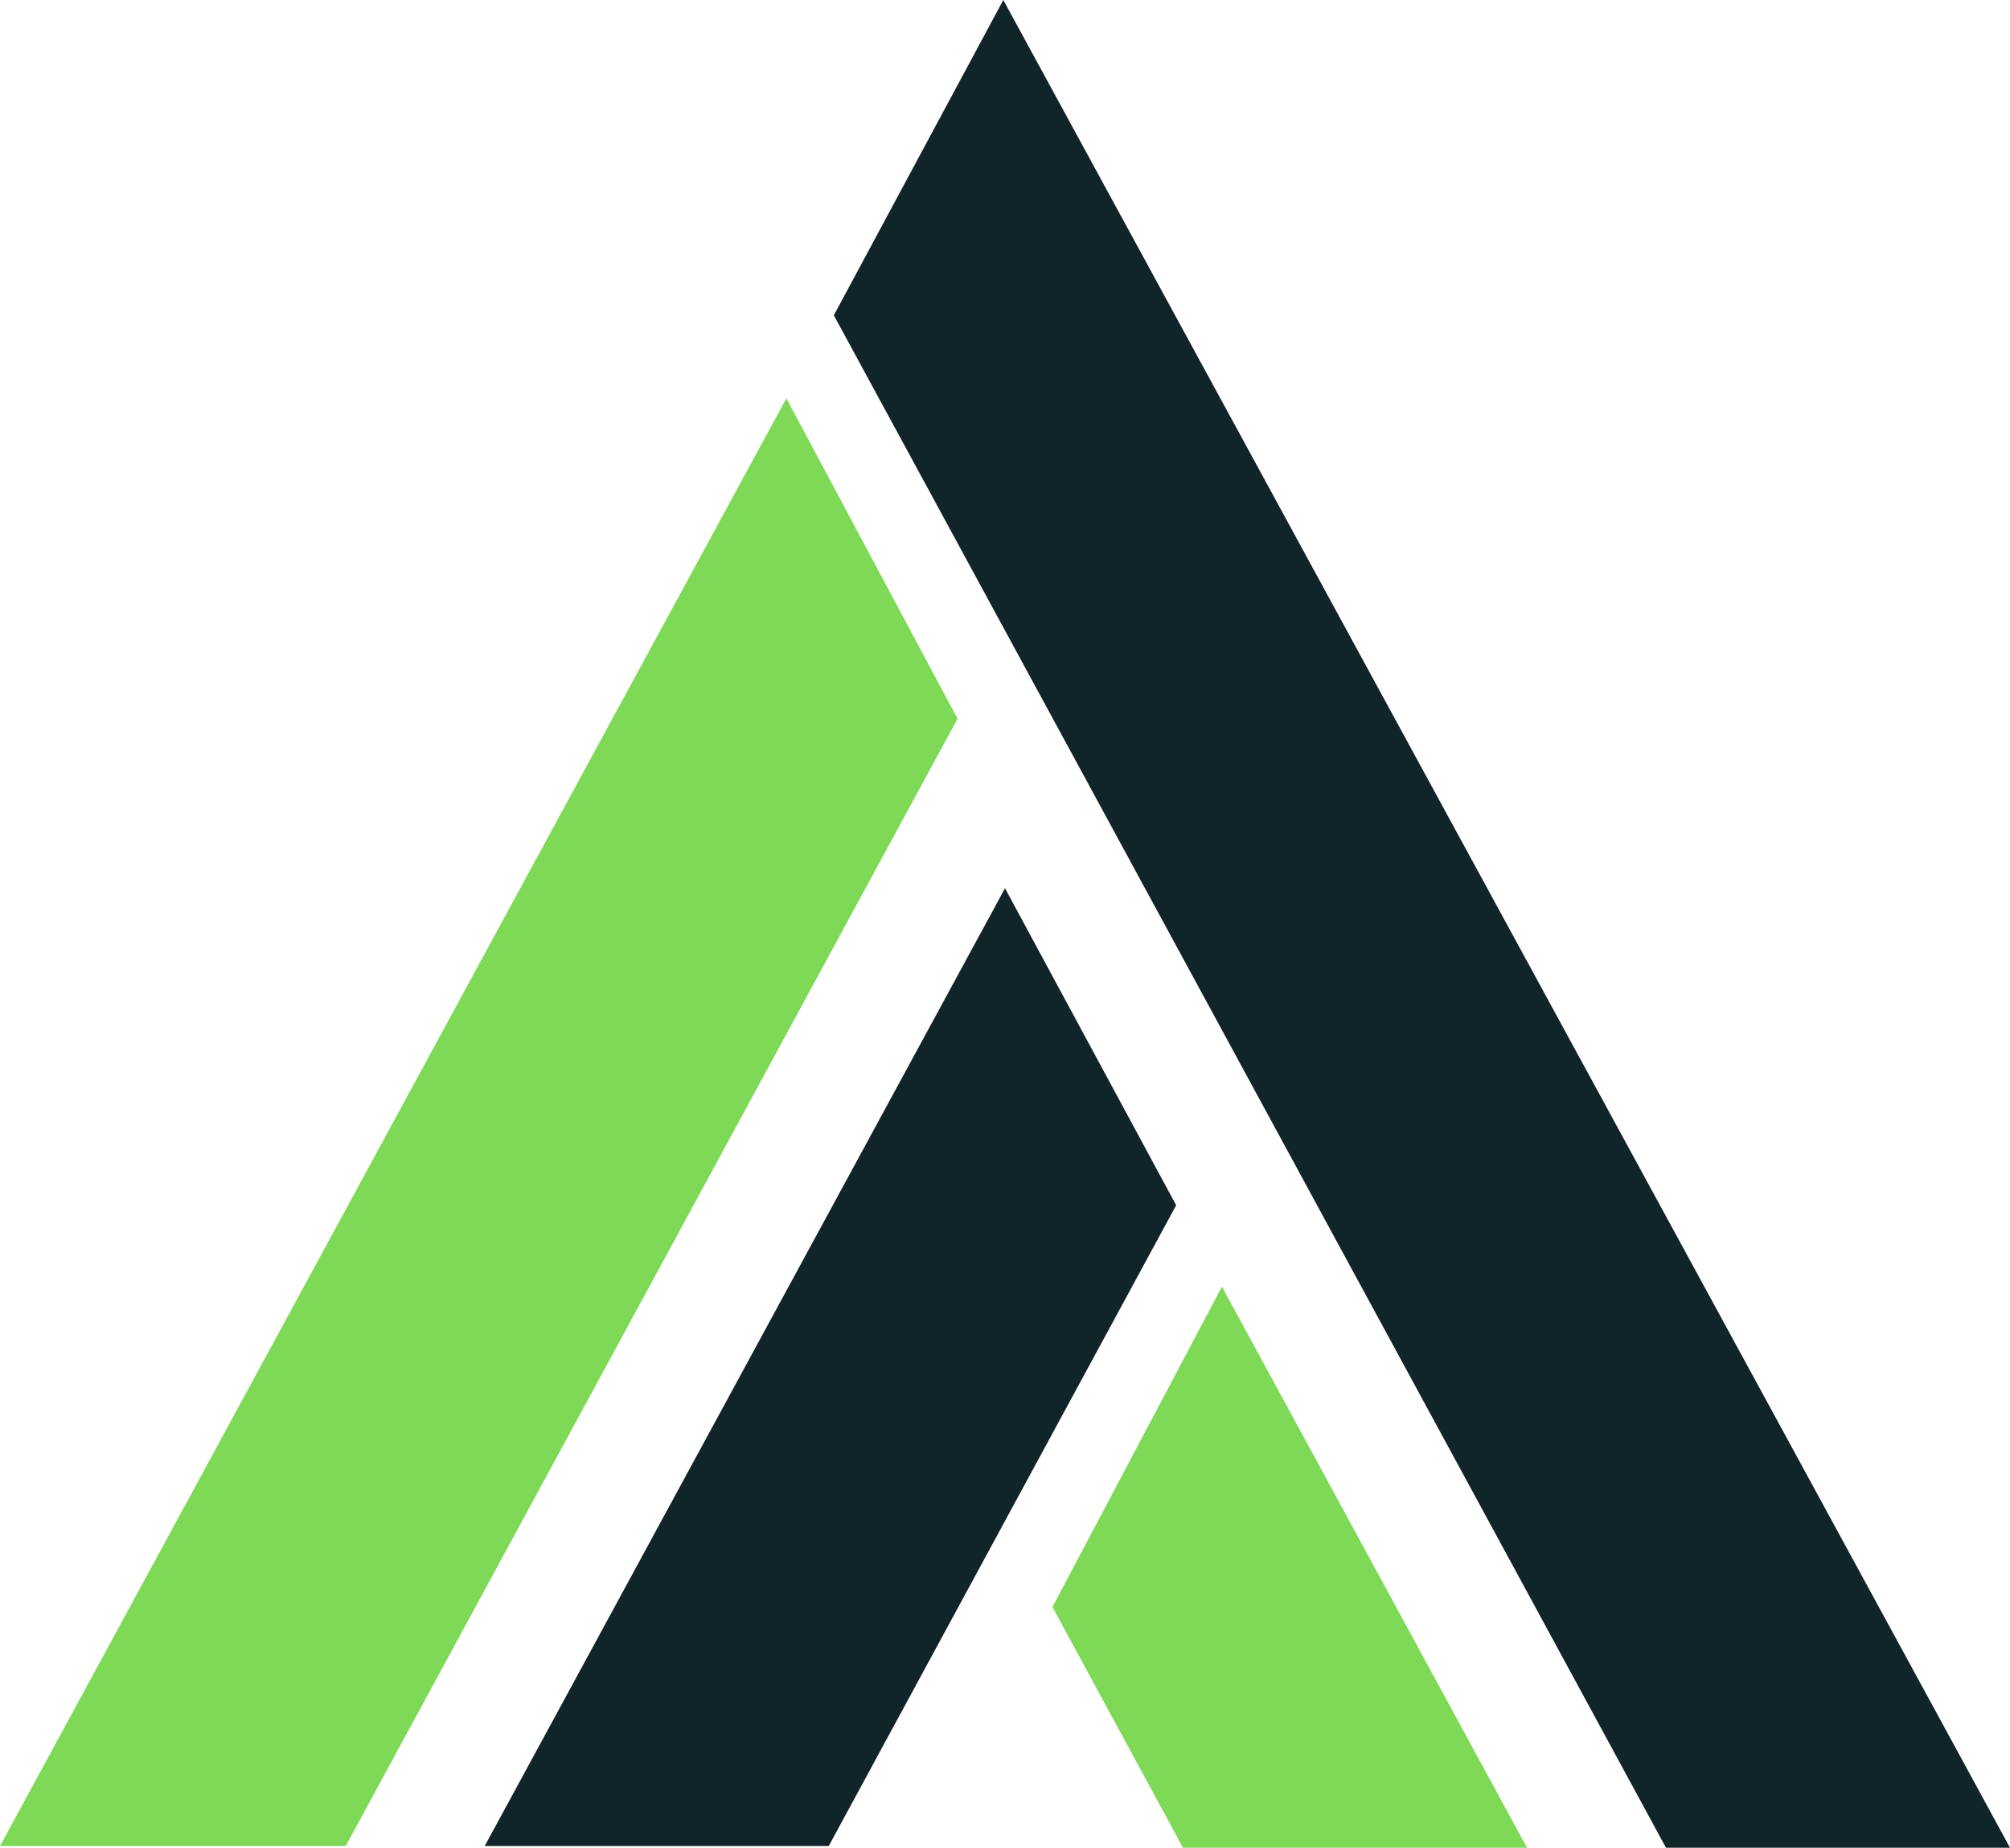
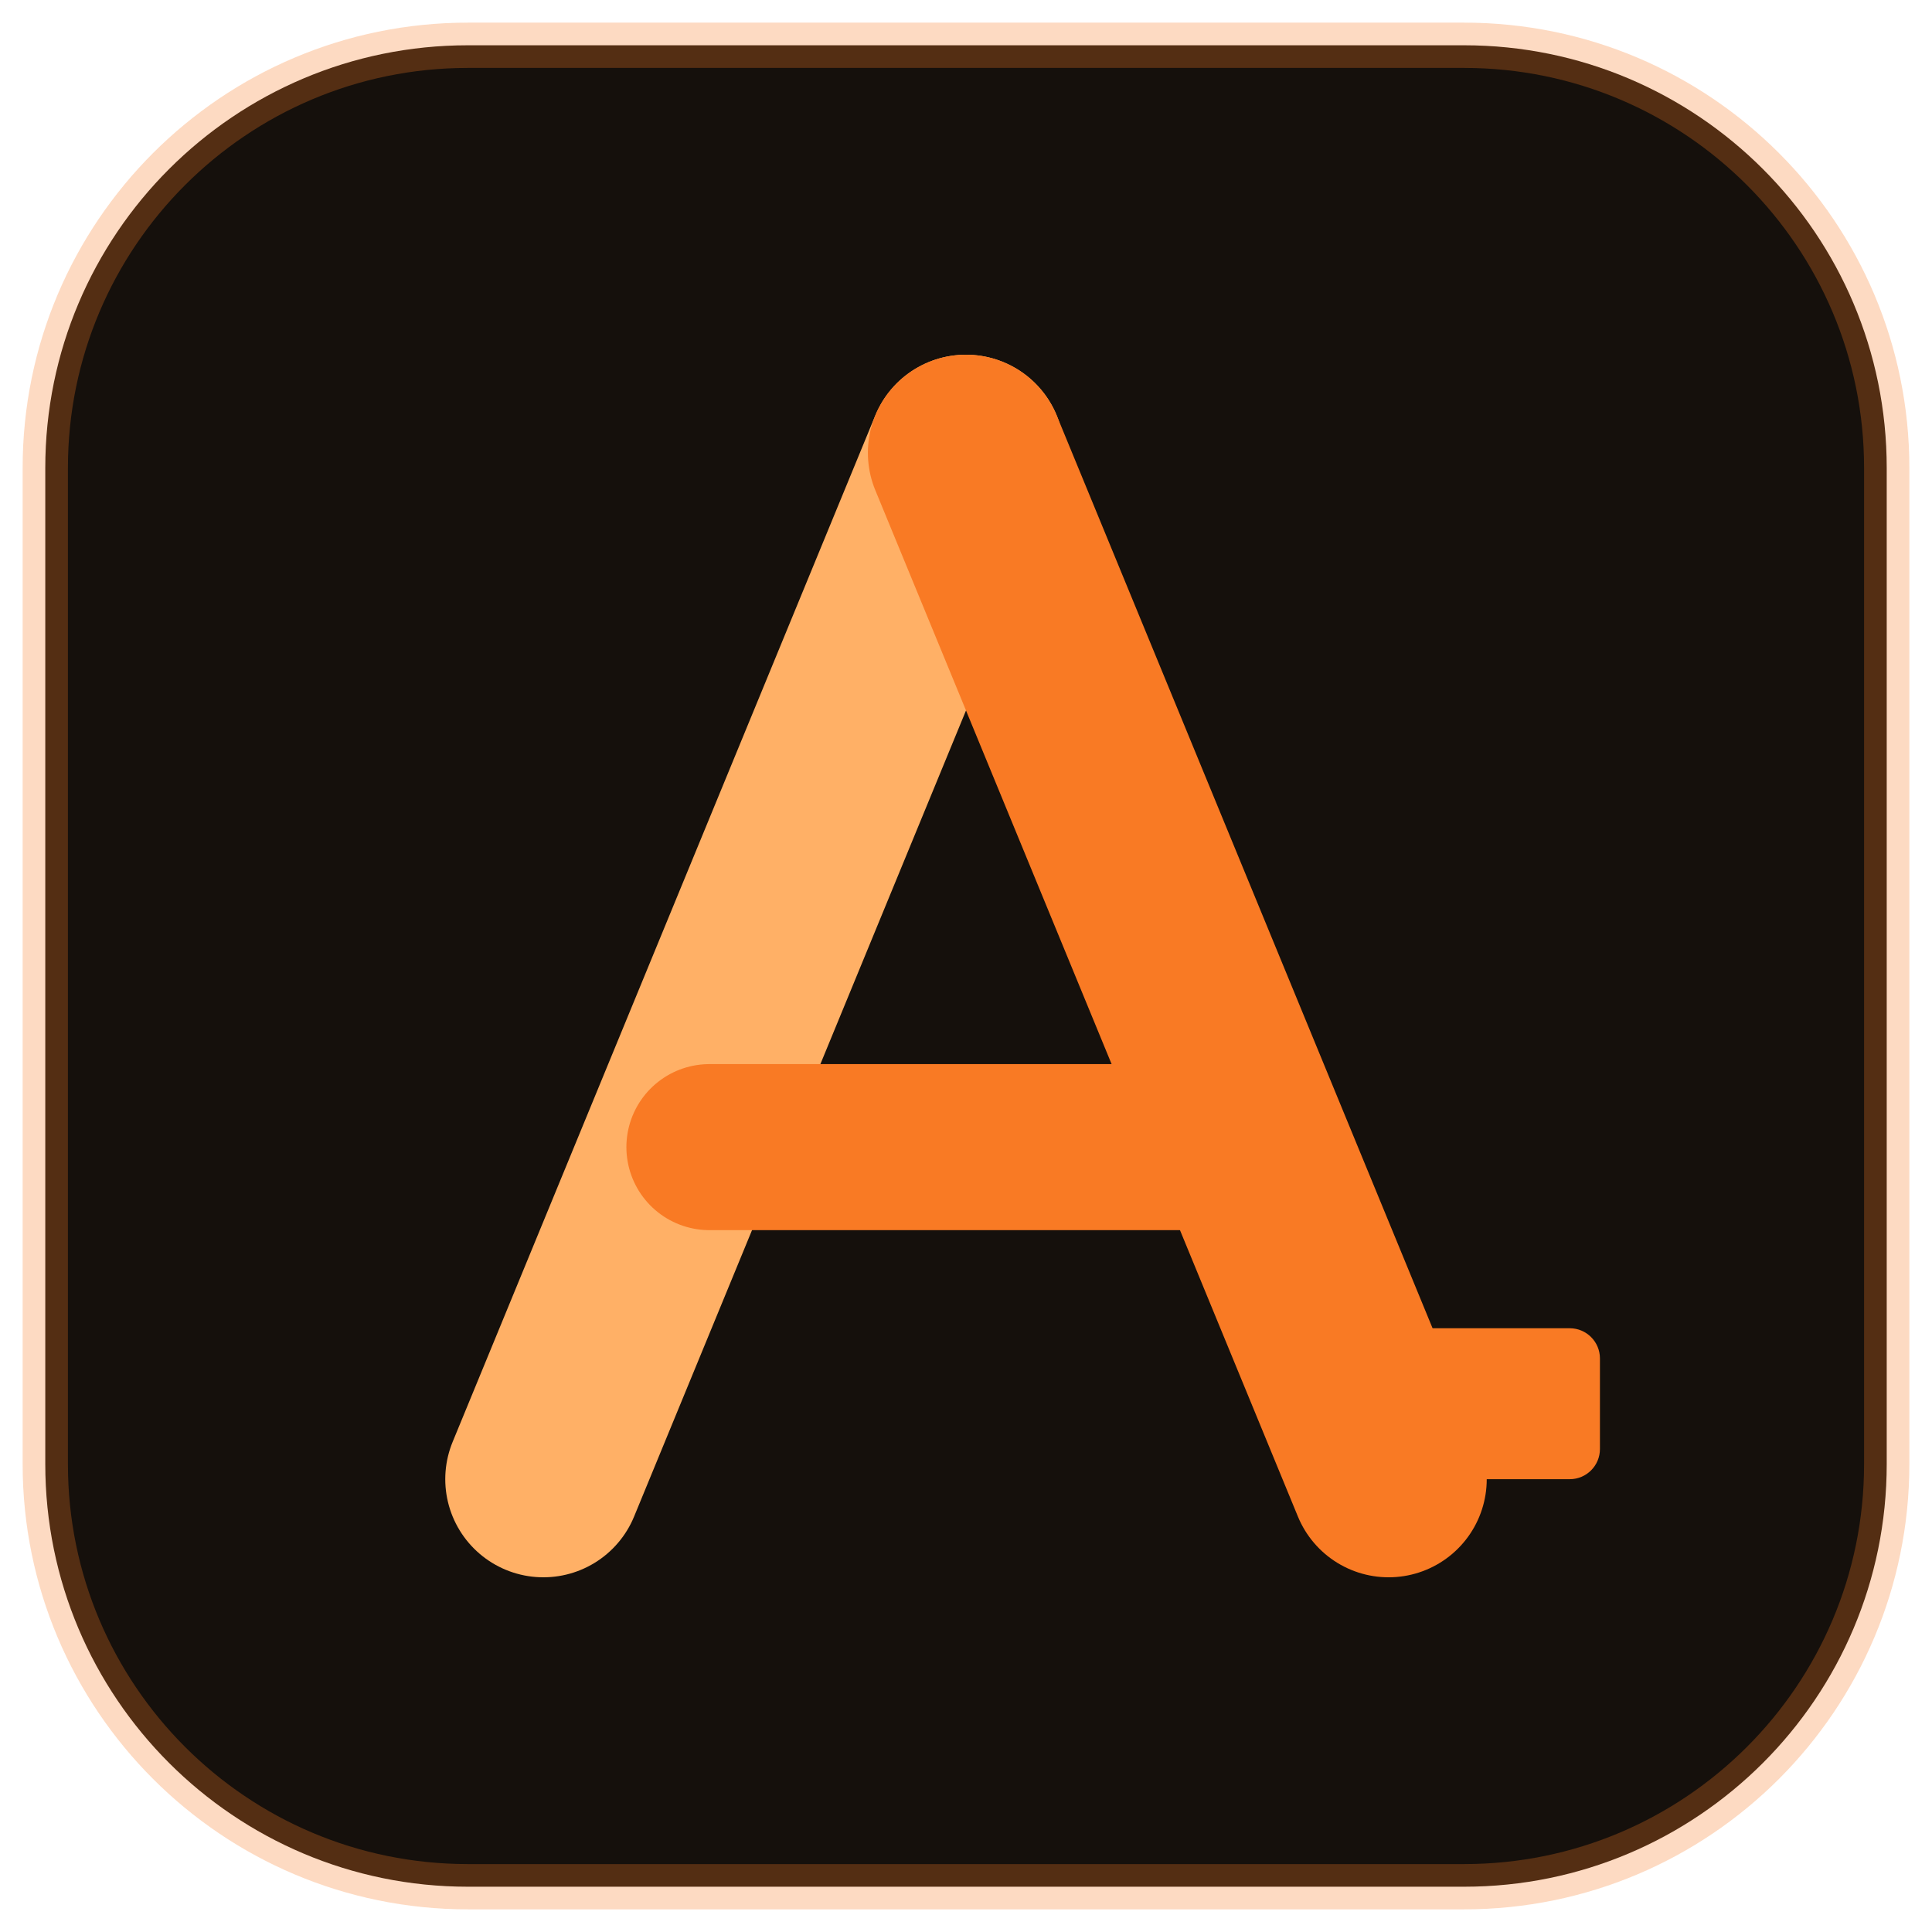
- <svg xmlns="http://www.w3.org/2000/svg" width="593" height="545" viewBox="0 0 593 545" fill="none">
-   <path d="M491.5 545L246 93L296 0L593 545H491.5Z" fill="#102429" />
-   <path d="M349 545L310.5 474L360.5 379.5L450.5 545H349Z" fill="#7ED957" />
-   <path d="M244.5 544.5H143L296.5 262L347 355.5L244.5 544.5Z" fill="#102429" />
-   <path d="M0 544.5H102L282.5 212L232 117.5L0 544.5Z" fill="#7ED957" />
+ <svg xmlns="http://www.w3.org/2000/svg" width="64" height="64" viewBox="0 0 64 64" fill="none" role="img" aria-label="Abenezer Ayalneh logo">
+   <rect x="1.5" y="1.5" width="61" height="61" rx="14" fill="#15100C" />
+   <rect x="1.5" y="1.5" width="61" height="61" rx="14" fill="none" stroke="#F97A24" stroke-opacity="0.28" stroke-width="1.5" />
+   <g stroke-linecap="round" stroke-linejoin="round" fill="none">
+     <line x1="32" y1="15" x2="18" y2="49" stroke="#FFB066" stroke-width="6.5" />
+     <line x1="32" y1="15" x2="46" y2="49" stroke="#F97A24" stroke-width="6.5" />
+     <line x1="23.5" y1="38" x2="40.5" y2="38" stroke="#F97A24" stroke-width="5.5" />
+   </g>
+   <rect x="46" y="44" width="7" height="5" rx="1" fill="#F97A24" />
</svg>
